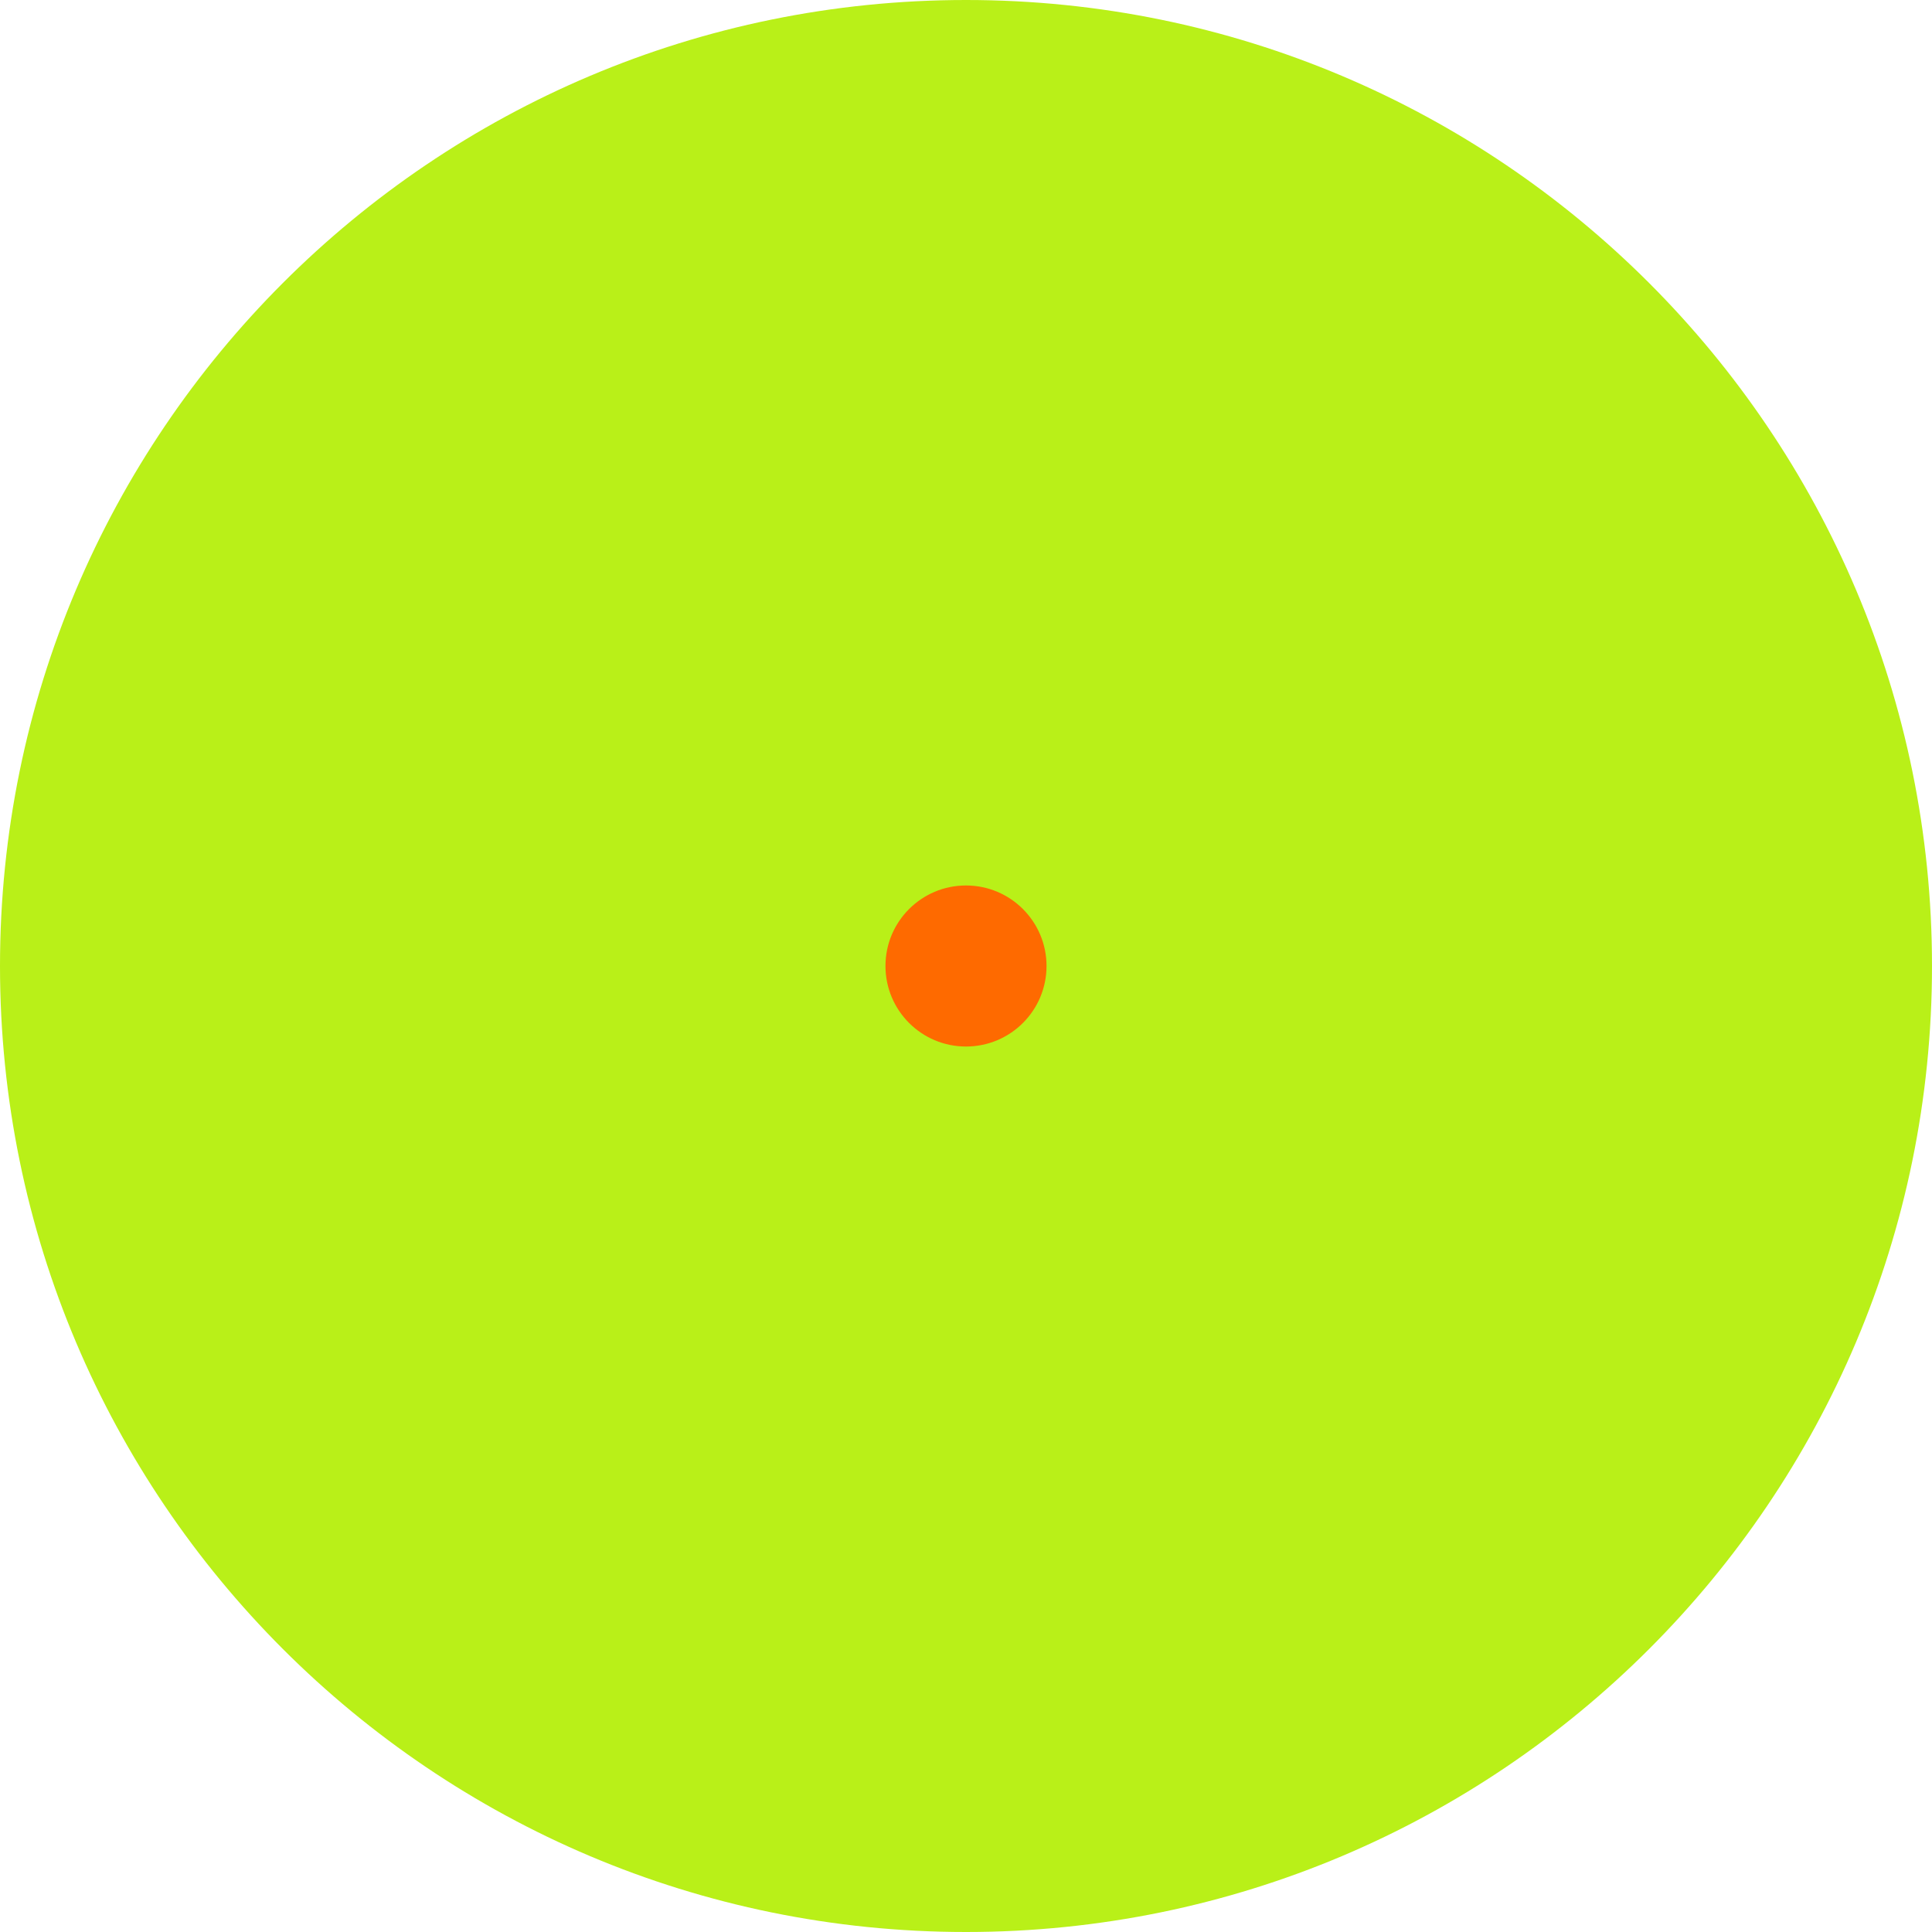
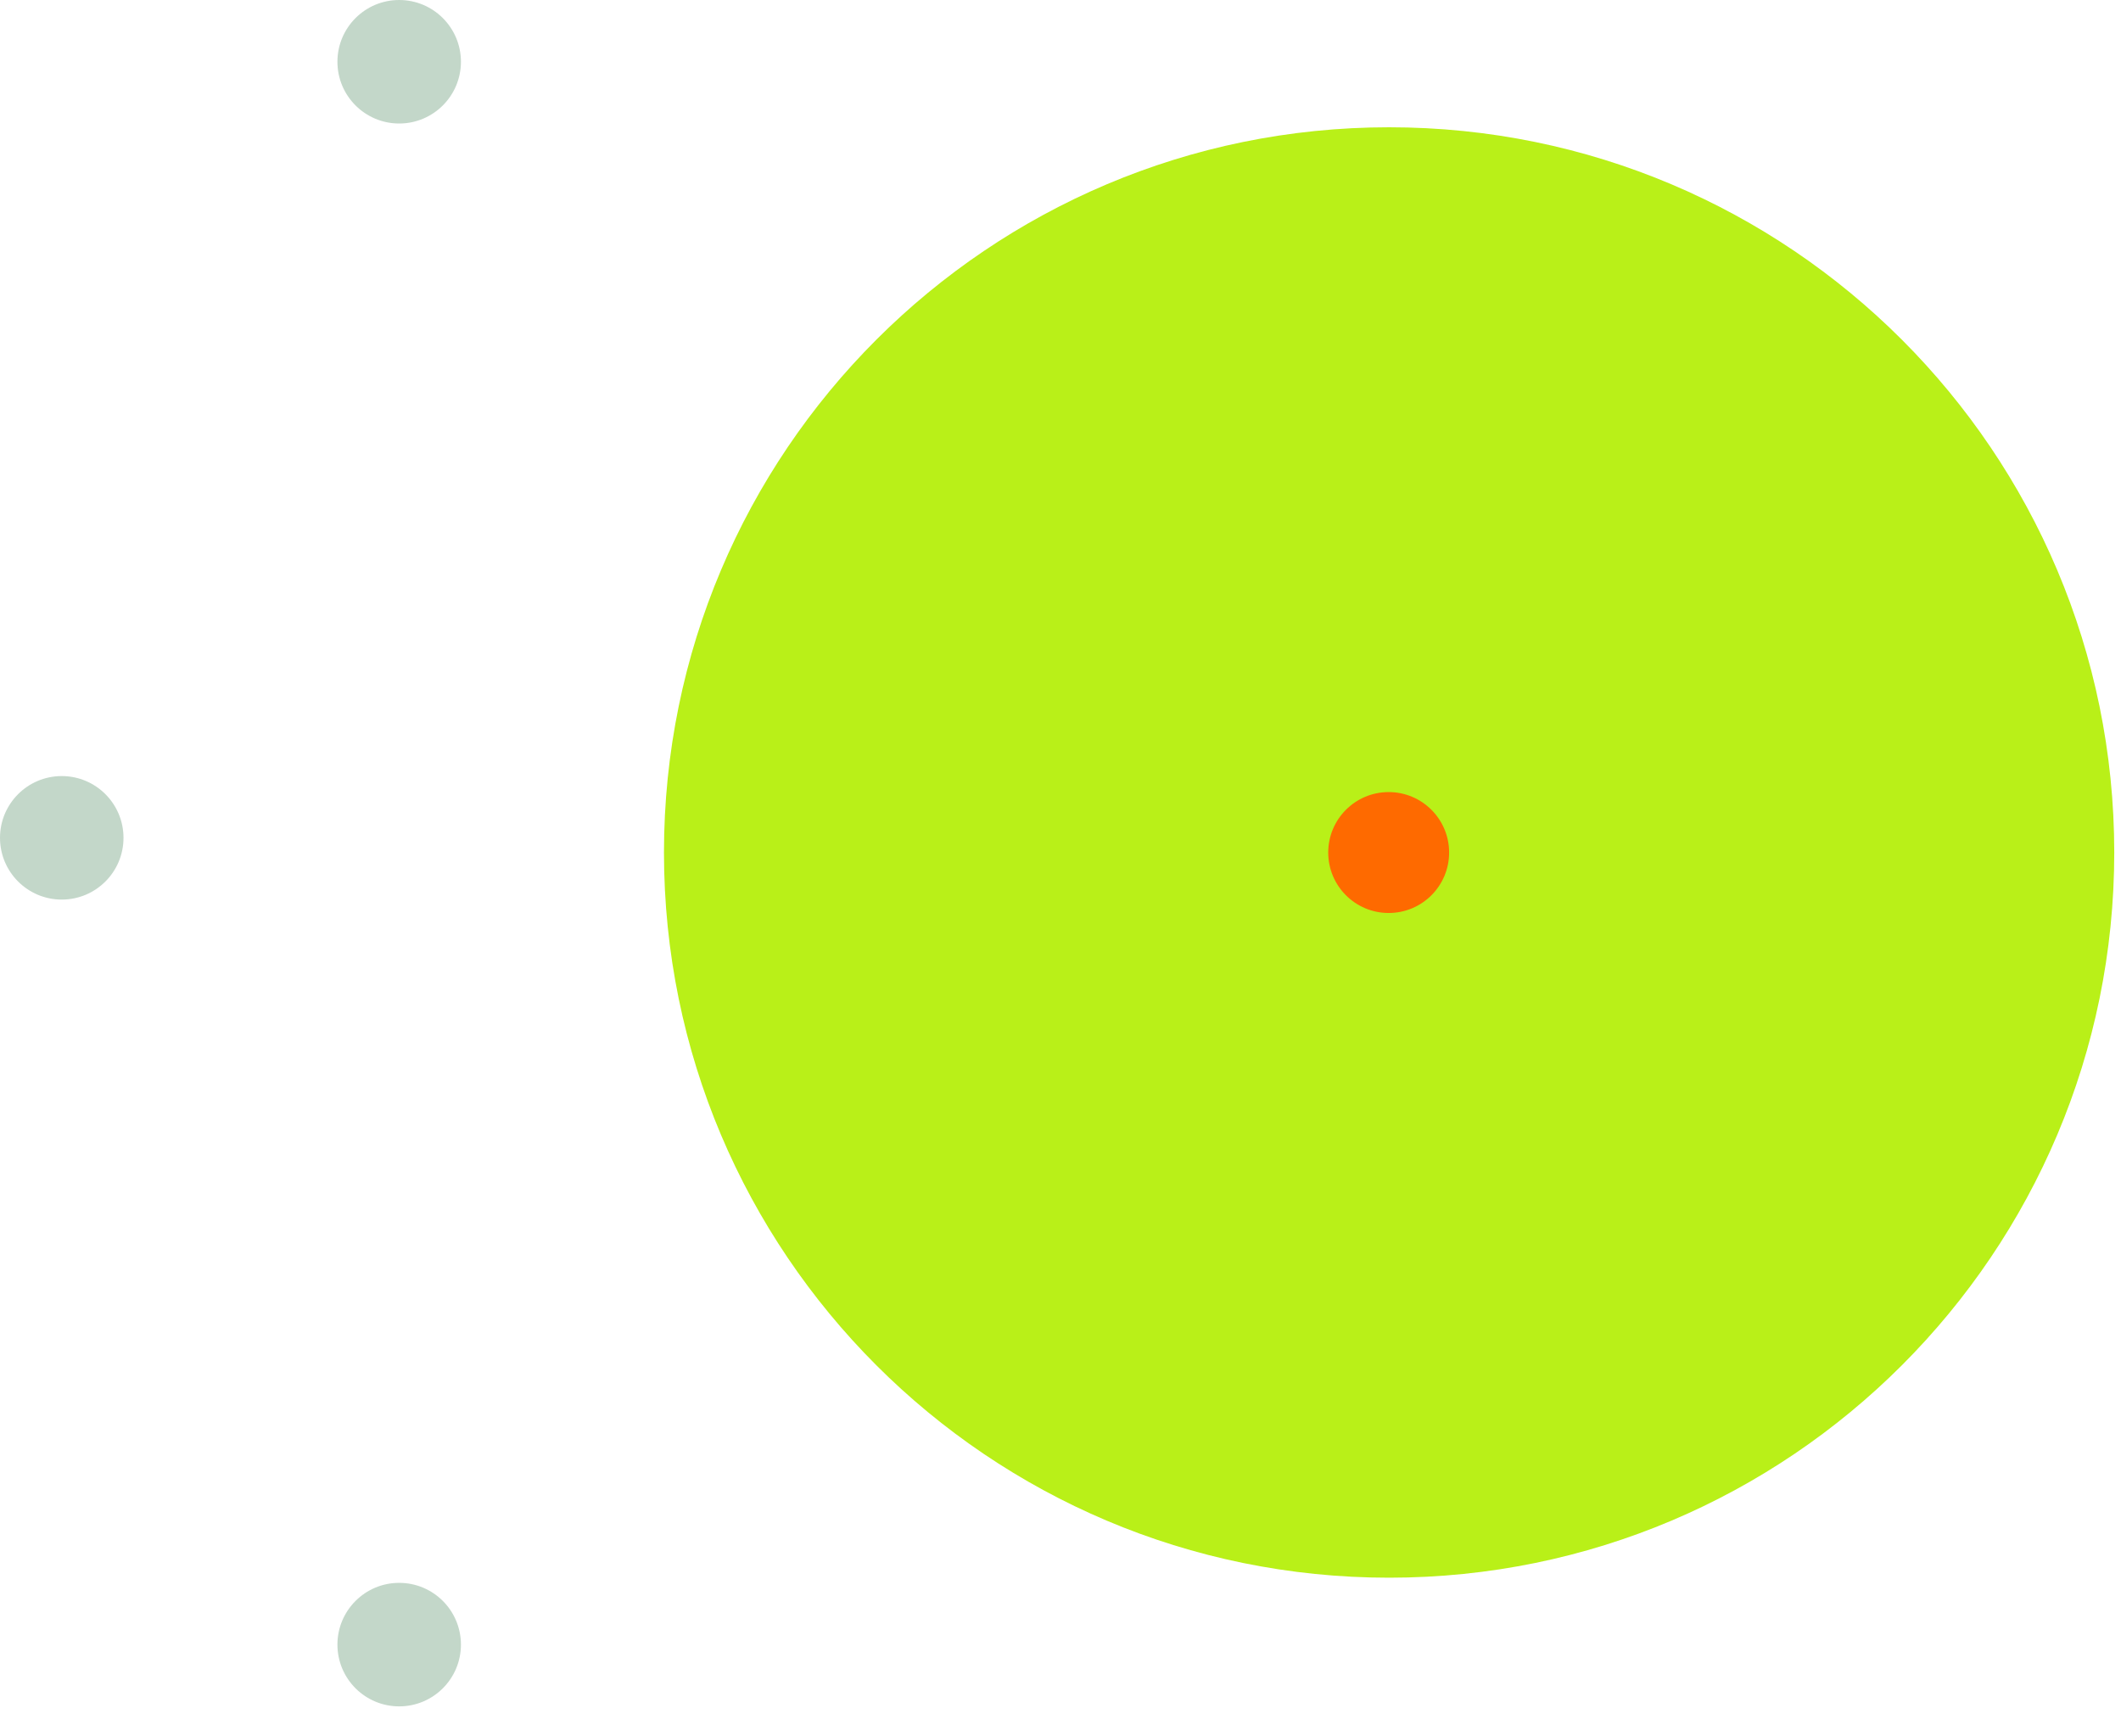
- <svg xmlns="http://www.w3.org/2000/svg" width="30.086" height="30.086" viewBox="0 0 30.086 30.086" fill="none">
-   <circle cx="15.043" cy="15.043" r="15.043" fill="#B9F018" />
-   <circle cx="15.043" cy="15.043" r="1.254" fill="#FE6A00" />
+ <svg xmlns="http://www.w3.org/2000/svg" width="44" height="36" viewBox="0 0 44 36" fill="none">
+   <circle opacity="0.4" cx="8.281" cy="1.281" r="1.281" fill="#6A9A79" />
+   <circle cx="28.817" cy="17.683" r="15.043" fill="#B9F018" />
+   <circle cx="28.808" cy="17.684" r="1.254" fill="#FE6A00" />
+   <circle opacity="0.4" cx="8.281" cy="34.114" r="1.281" fill="#6A9A79" />
+   <circle opacity="0.4" cx="1.281" cy="17.379" r="1.281" fill="#6A9A79" />
</svg>
